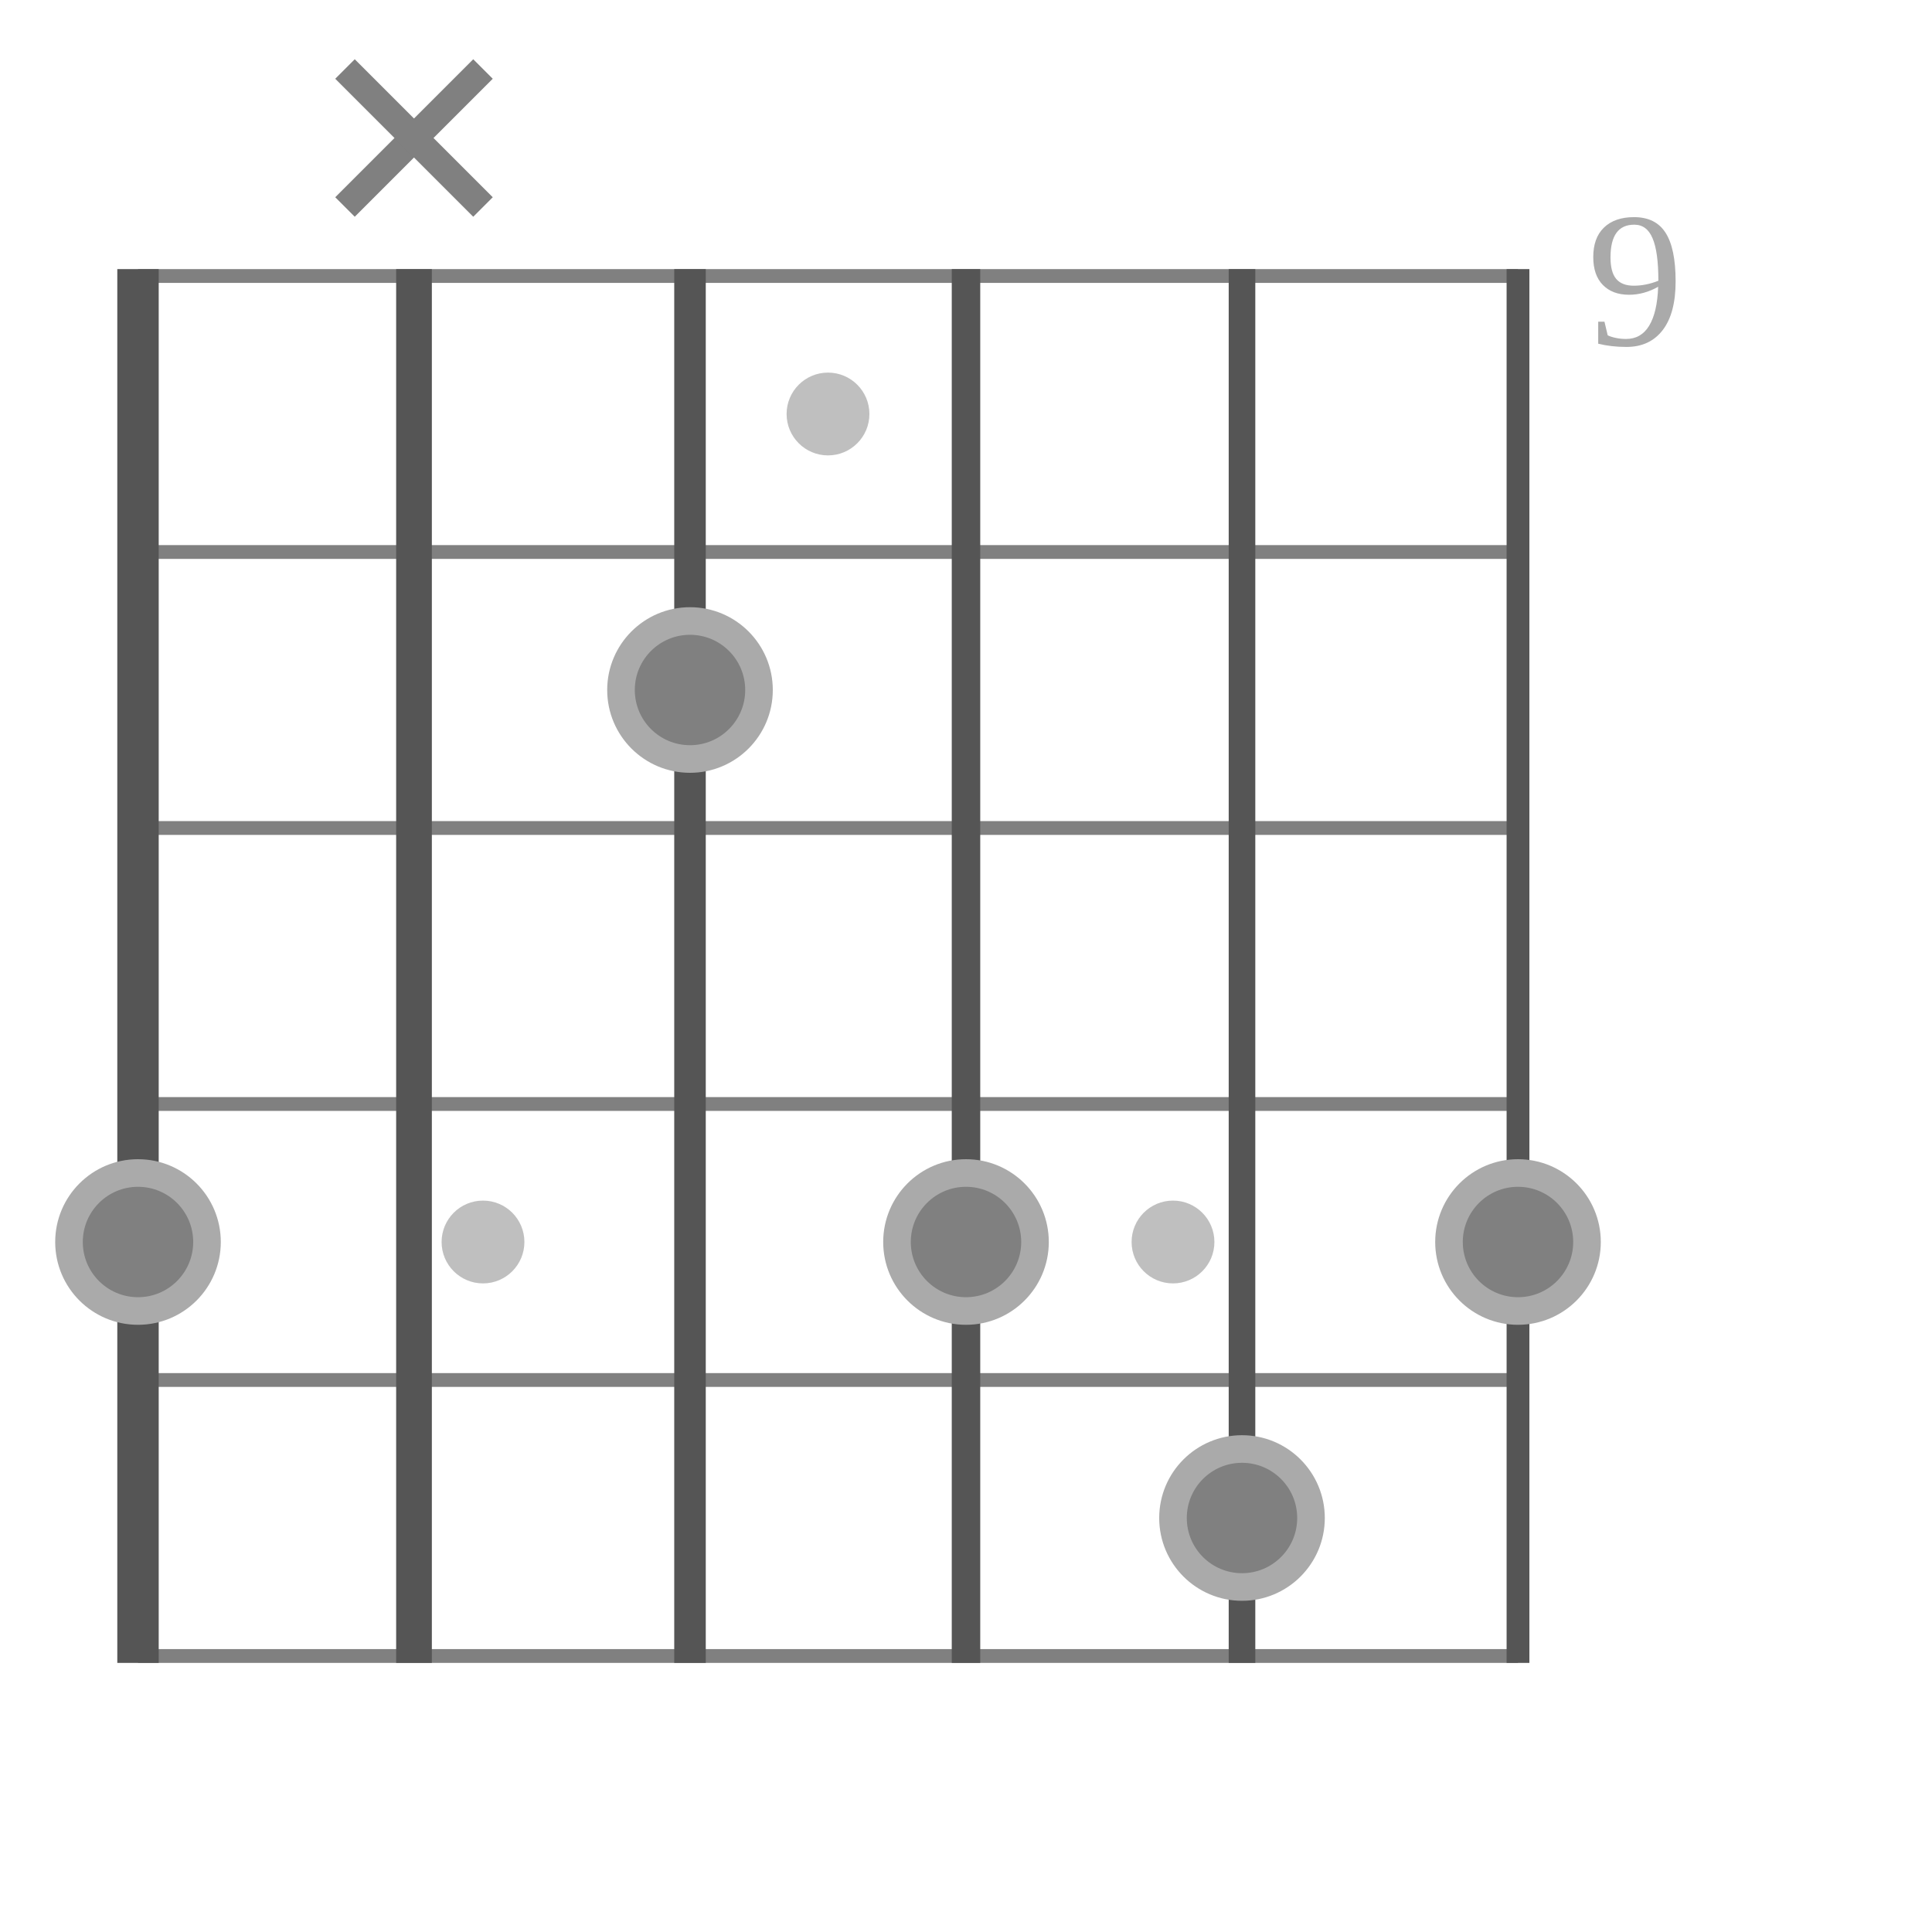
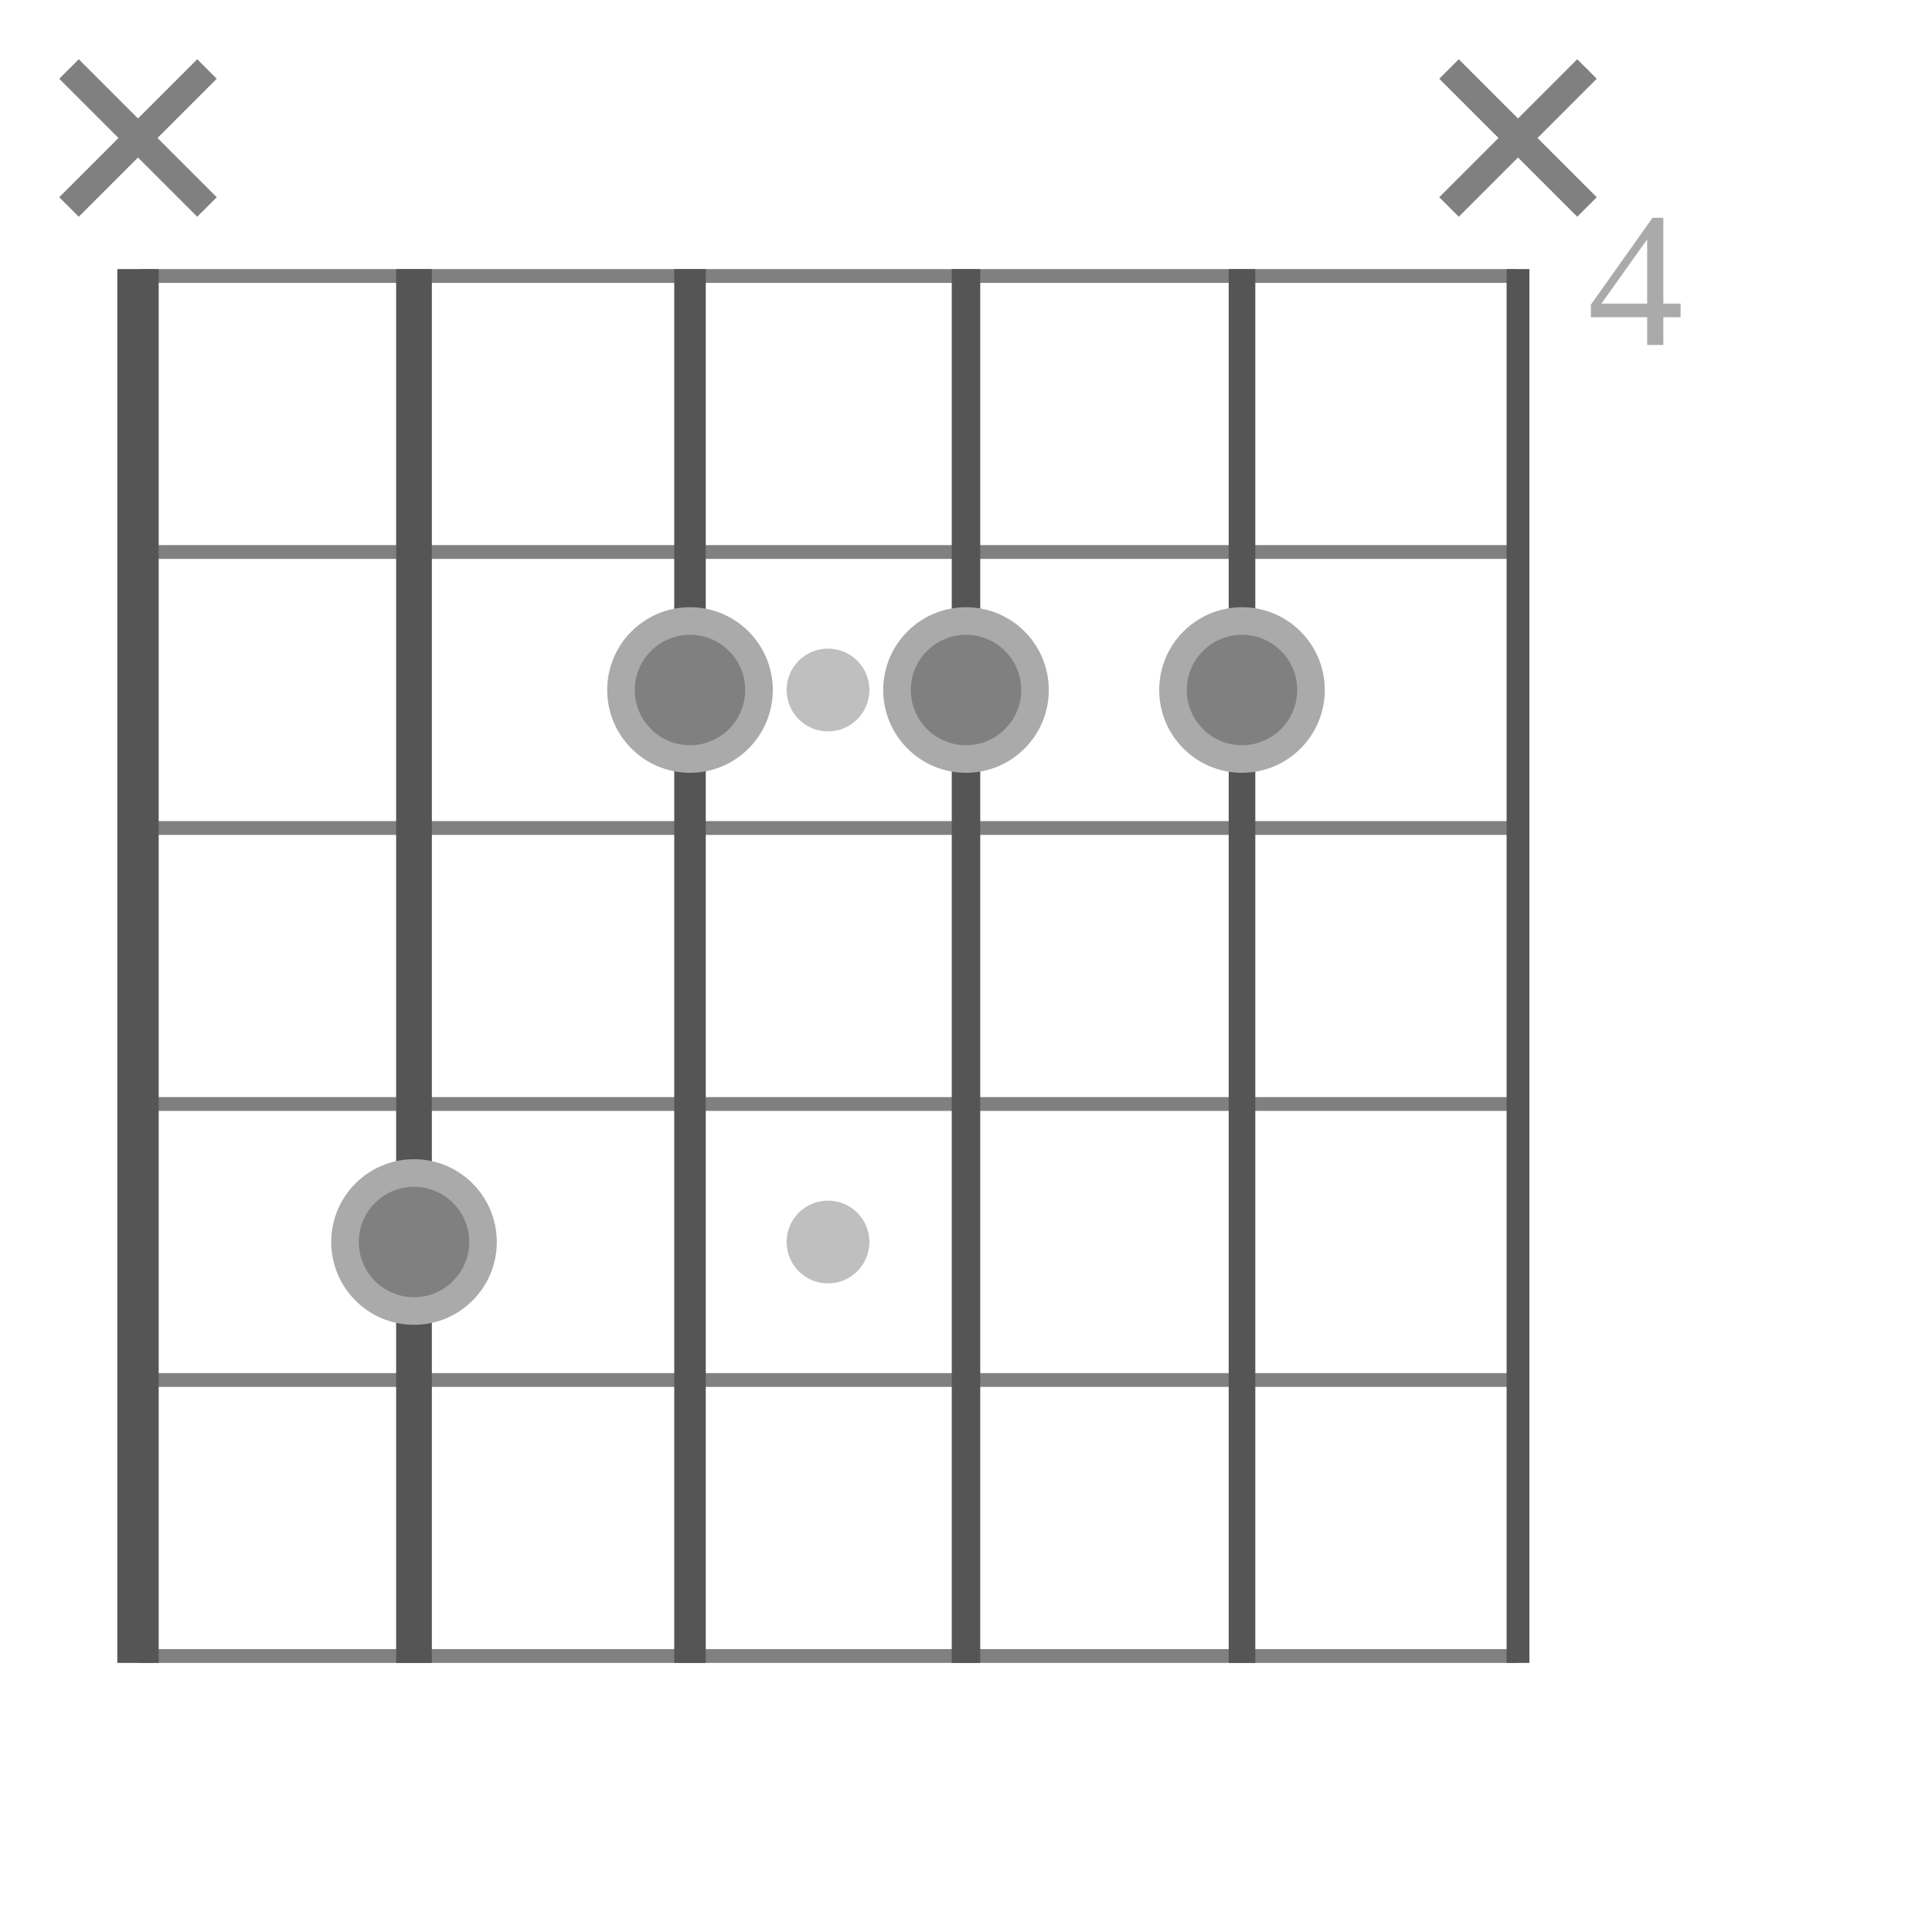
<svg xmlns="http://www.w3.org/2000/svg" width="140" height="140" viewBox="-70.0 -70.0 140 140">
  <defs>
</defs>
-   <circle cx="-10.0" cy="-40.0" r="3" stroke-width="0" fill="gray" fill-opacity="0.5" />
-   <circle cx="-35.0" cy="20.0" r="3" stroke-width="0" fill="gray" fill-opacity="0.5" />
-   <circle cx="15.0" cy="20.0" r="3" stroke-width="0" fill="gray" fill-opacity="0.5" />
-   <text x="45.0" y="-45.0" font-size="14" fill="#aaa" dy="0em">9</text>
+   <circle cx="-10.0" cy="-20.0" r="3" stroke-width="0" fill="gray" fill-opacity="0.5" />
+   <circle cx="-10.0" cy="20.0" r="3" stroke-width="0" fill="gray" fill-opacity="0.5" />
+   <text x="45.0" y="-45.0" font-size="14" fill="#aaa" dy="0em">4</text>
  <path d="M-60.0,-50.0 L40.0,-50.0" stroke="gray" stroke-width="1" fill="none" />
  <path d="M-60.0,-30.0 L40.0,-30.0" stroke="gray" stroke-width="1" fill="none" />
  <path d="M-60.0,-10.0 L40.0,-10.0" stroke="gray" stroke-width="1" fill="none" />
  <path d="M-60.0,10.0 L40.0,10.0" stroke="gray" stroke-width="1" fill="none" />
  <path d="M-60.0,30.0 L40.0,30.0" stroke="gray" stroke-width="1" fill="none" />
  <path d="M-60.0,50.0 L40.0,50.0" stroke="gray" stroke-width="1" fill="none" />
  <path d="M-60.0,-50.5 L-60.0,50.5" stroke="#555" stroke-width="3.0" fill="none" />
  <path d="M-40.0,-50.5 L-40.0,50.5" stroke="#555" stroke-width="2.587" fill="none" />
  <path d="M-20.0,-50.5 L-20.0,50.5" stroke="#555" stroke-width="2.284" fill="none" />
  <path d="M0.0,-50.5 L0.0,50.5" stroke="#555" stroke-width="2.064" fill="none" />
  <path d="M20.0,-50.5 L20.0,50.5" stroke="#555" stroke-width="1.927" fill="none" />
  <path d="M40.0,-50.5 L40.0,50.5" stroke="#555" stroke-width="1.651" fill="none" />
-   <circle cx="-60.0" cy="20.0" r="5" fill="gray" stroke-width="2" stroke="#aaa" />
-   <path d="M-45.0,-55.0 L-35.0,-65.0" stroke="gray" stroke-width="2" fill="none" />
-   <path d="M-45.0,-65.0 L-35.0,-55.0" stroke="gray" stroke-width="2" fill="none" />
+   <path d="M-65.0,-55.0 L-55.0,-65.0" stroke="gray" stroke-width="2" fill="none" />
+   <path d="M-65.0,-65.0 L-55.0,-55.0" stroke="gray" stroke-width="2" fill="none" />
+   <circle cx="-40.0" cy="20.0" r="5" fill="gray" stroke-width="2" stroke="#aaa" />
  <circle cx="-20.0" cy="-20.0" r="5" fill="gray" stroke-width="2" stroke="#aaa" />
-   <circle cx="0.0" cy="20.0" r="5" fill="gray" stroke-width="2" stroke="#aaa" />
-   <circle cx="20.0" cy="40.0" r="5" fill="gray" stroke-width="2" stroke="#aaa" />
-   <circle cx="40.0" cy="20.0" r="5" fill="gray" stroke-width="2" stroke="#aaa" />
+   <circle cx="0.0" cy="-20.0" r="5" fill="gray" stroke-width="2" stroke="#aaa" />
+   <circle cx="20.0" cy="-20.0" r="5" fill="gray" stroke-width="2" stroke="#aaa" />
+   <path d="M35.0,-55.0 L45.0,-65.0" stroke="gray" stroke-width="2" fill="none" />
+   <path d="M35.0,-65.0 L45.0,-55.0" stroke="gray" stroke-width="2" fill="none" />
</svg>
